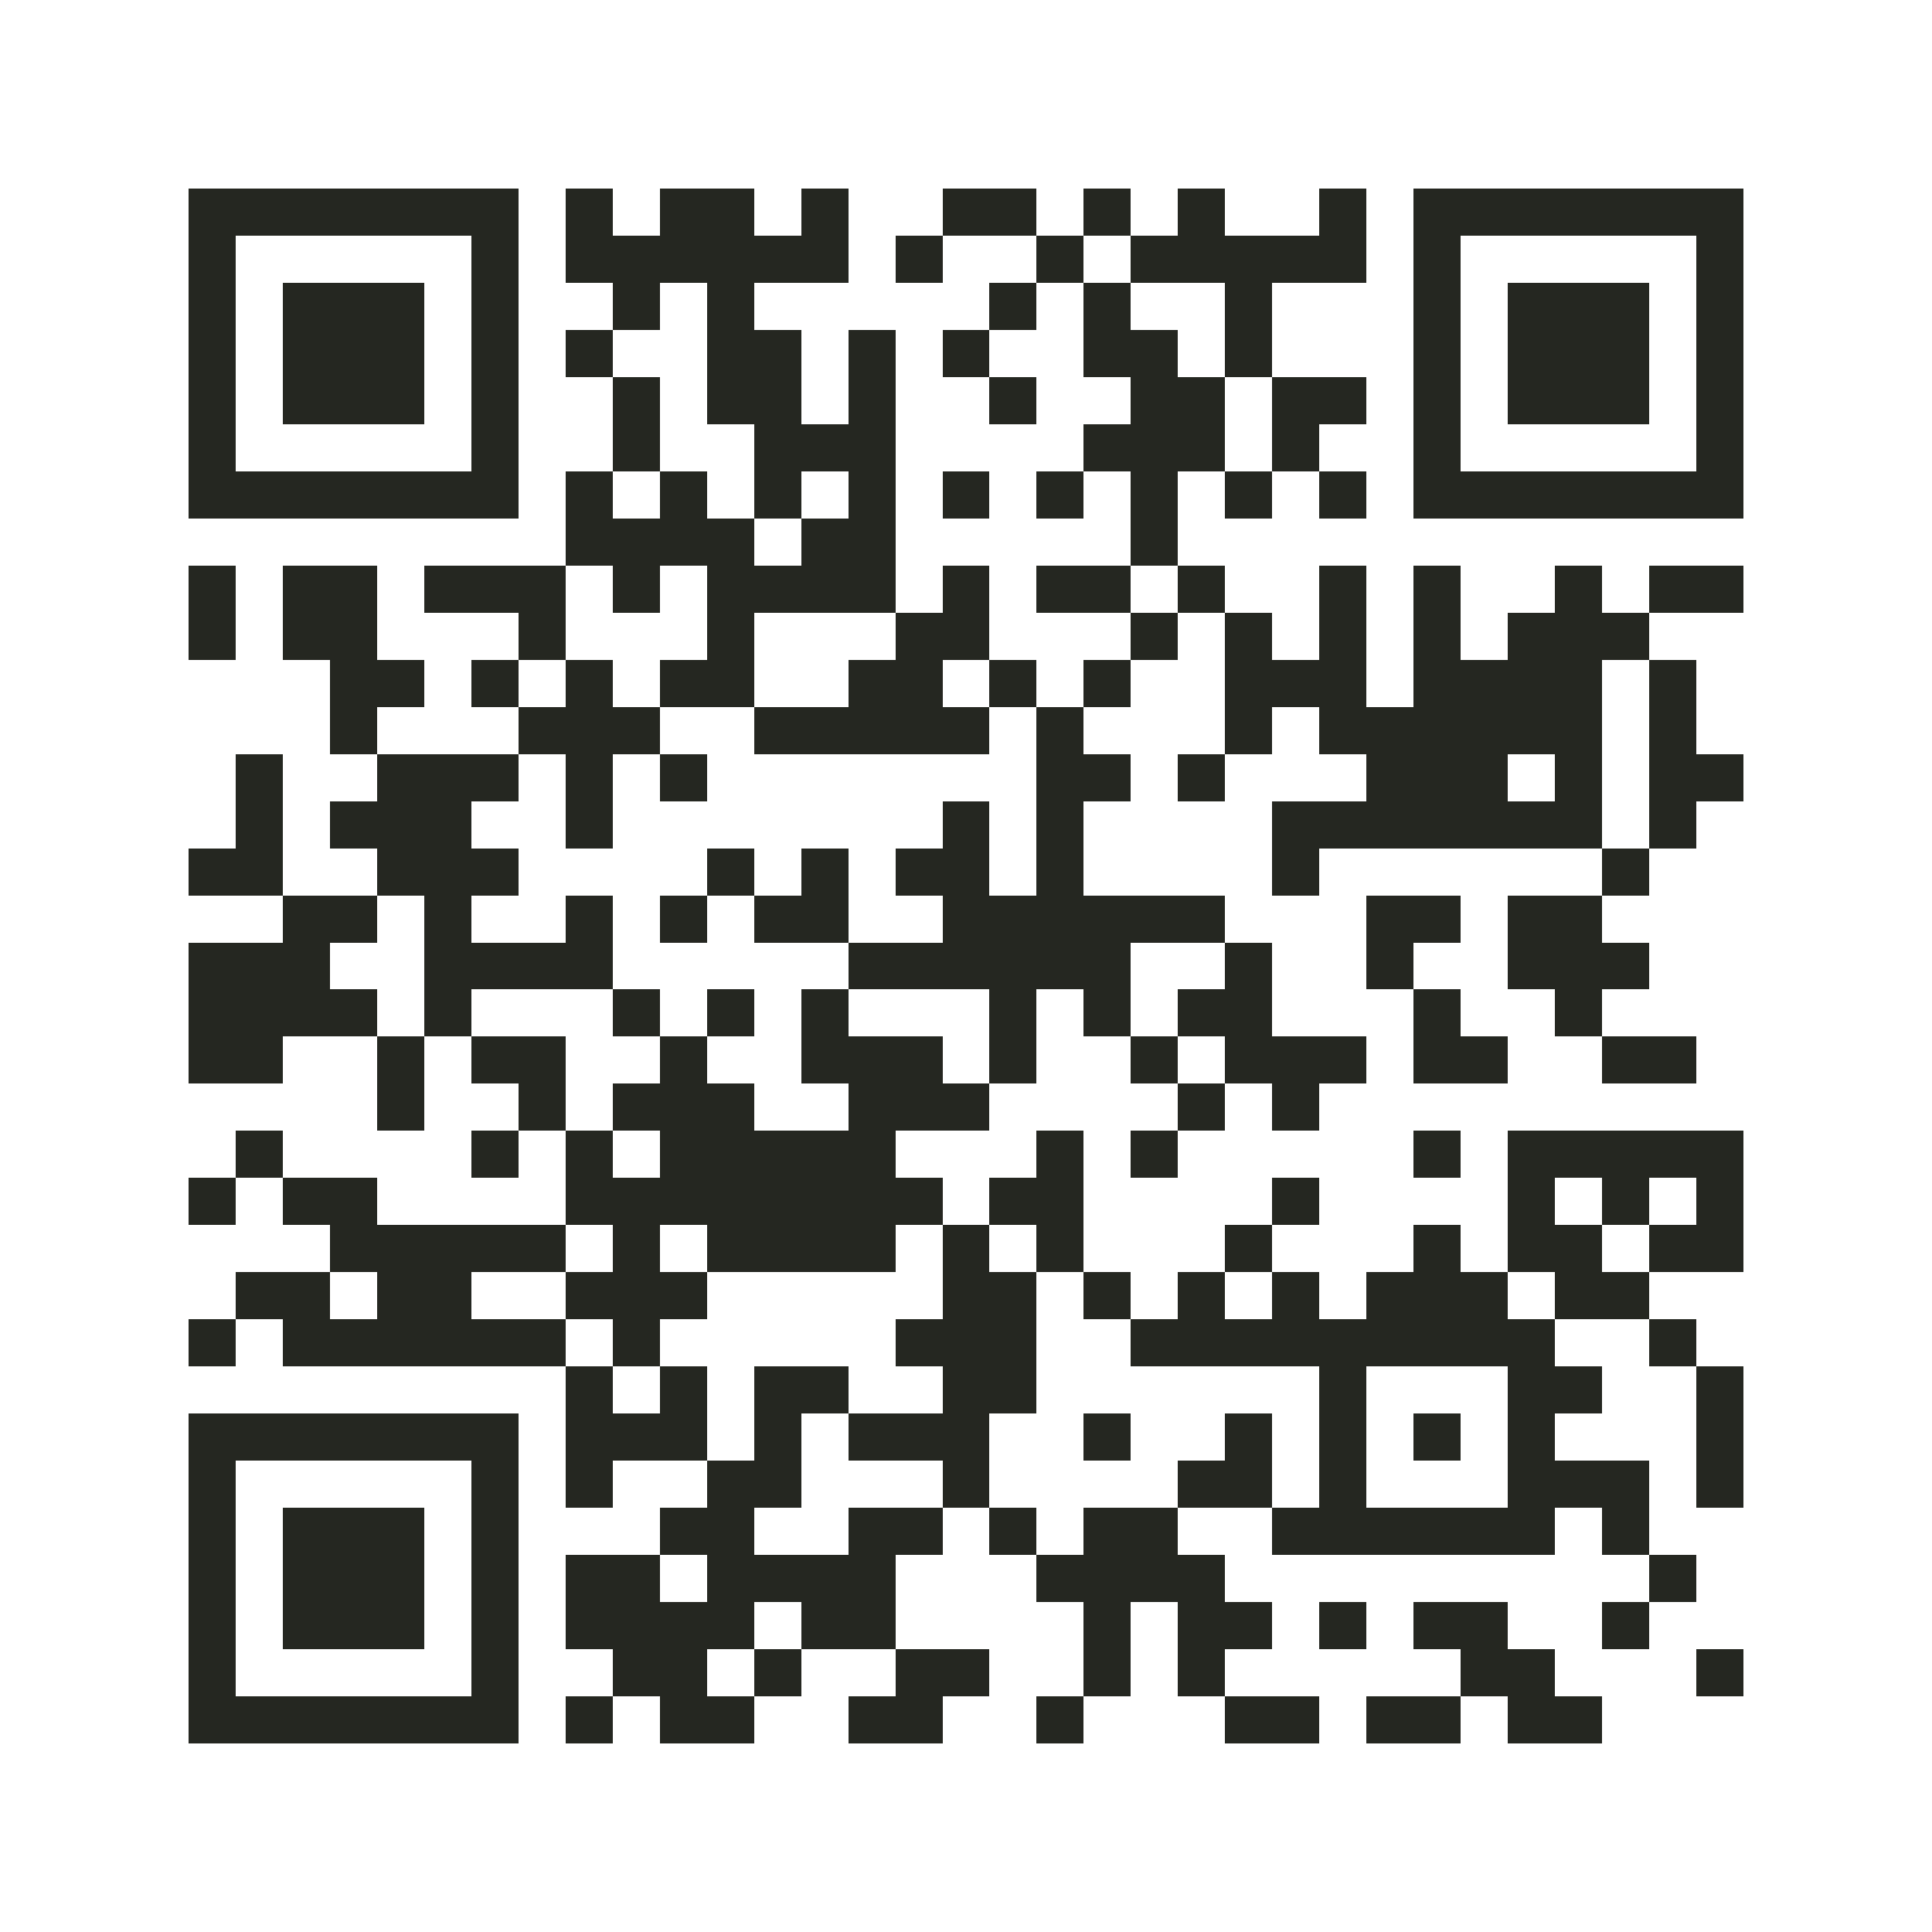
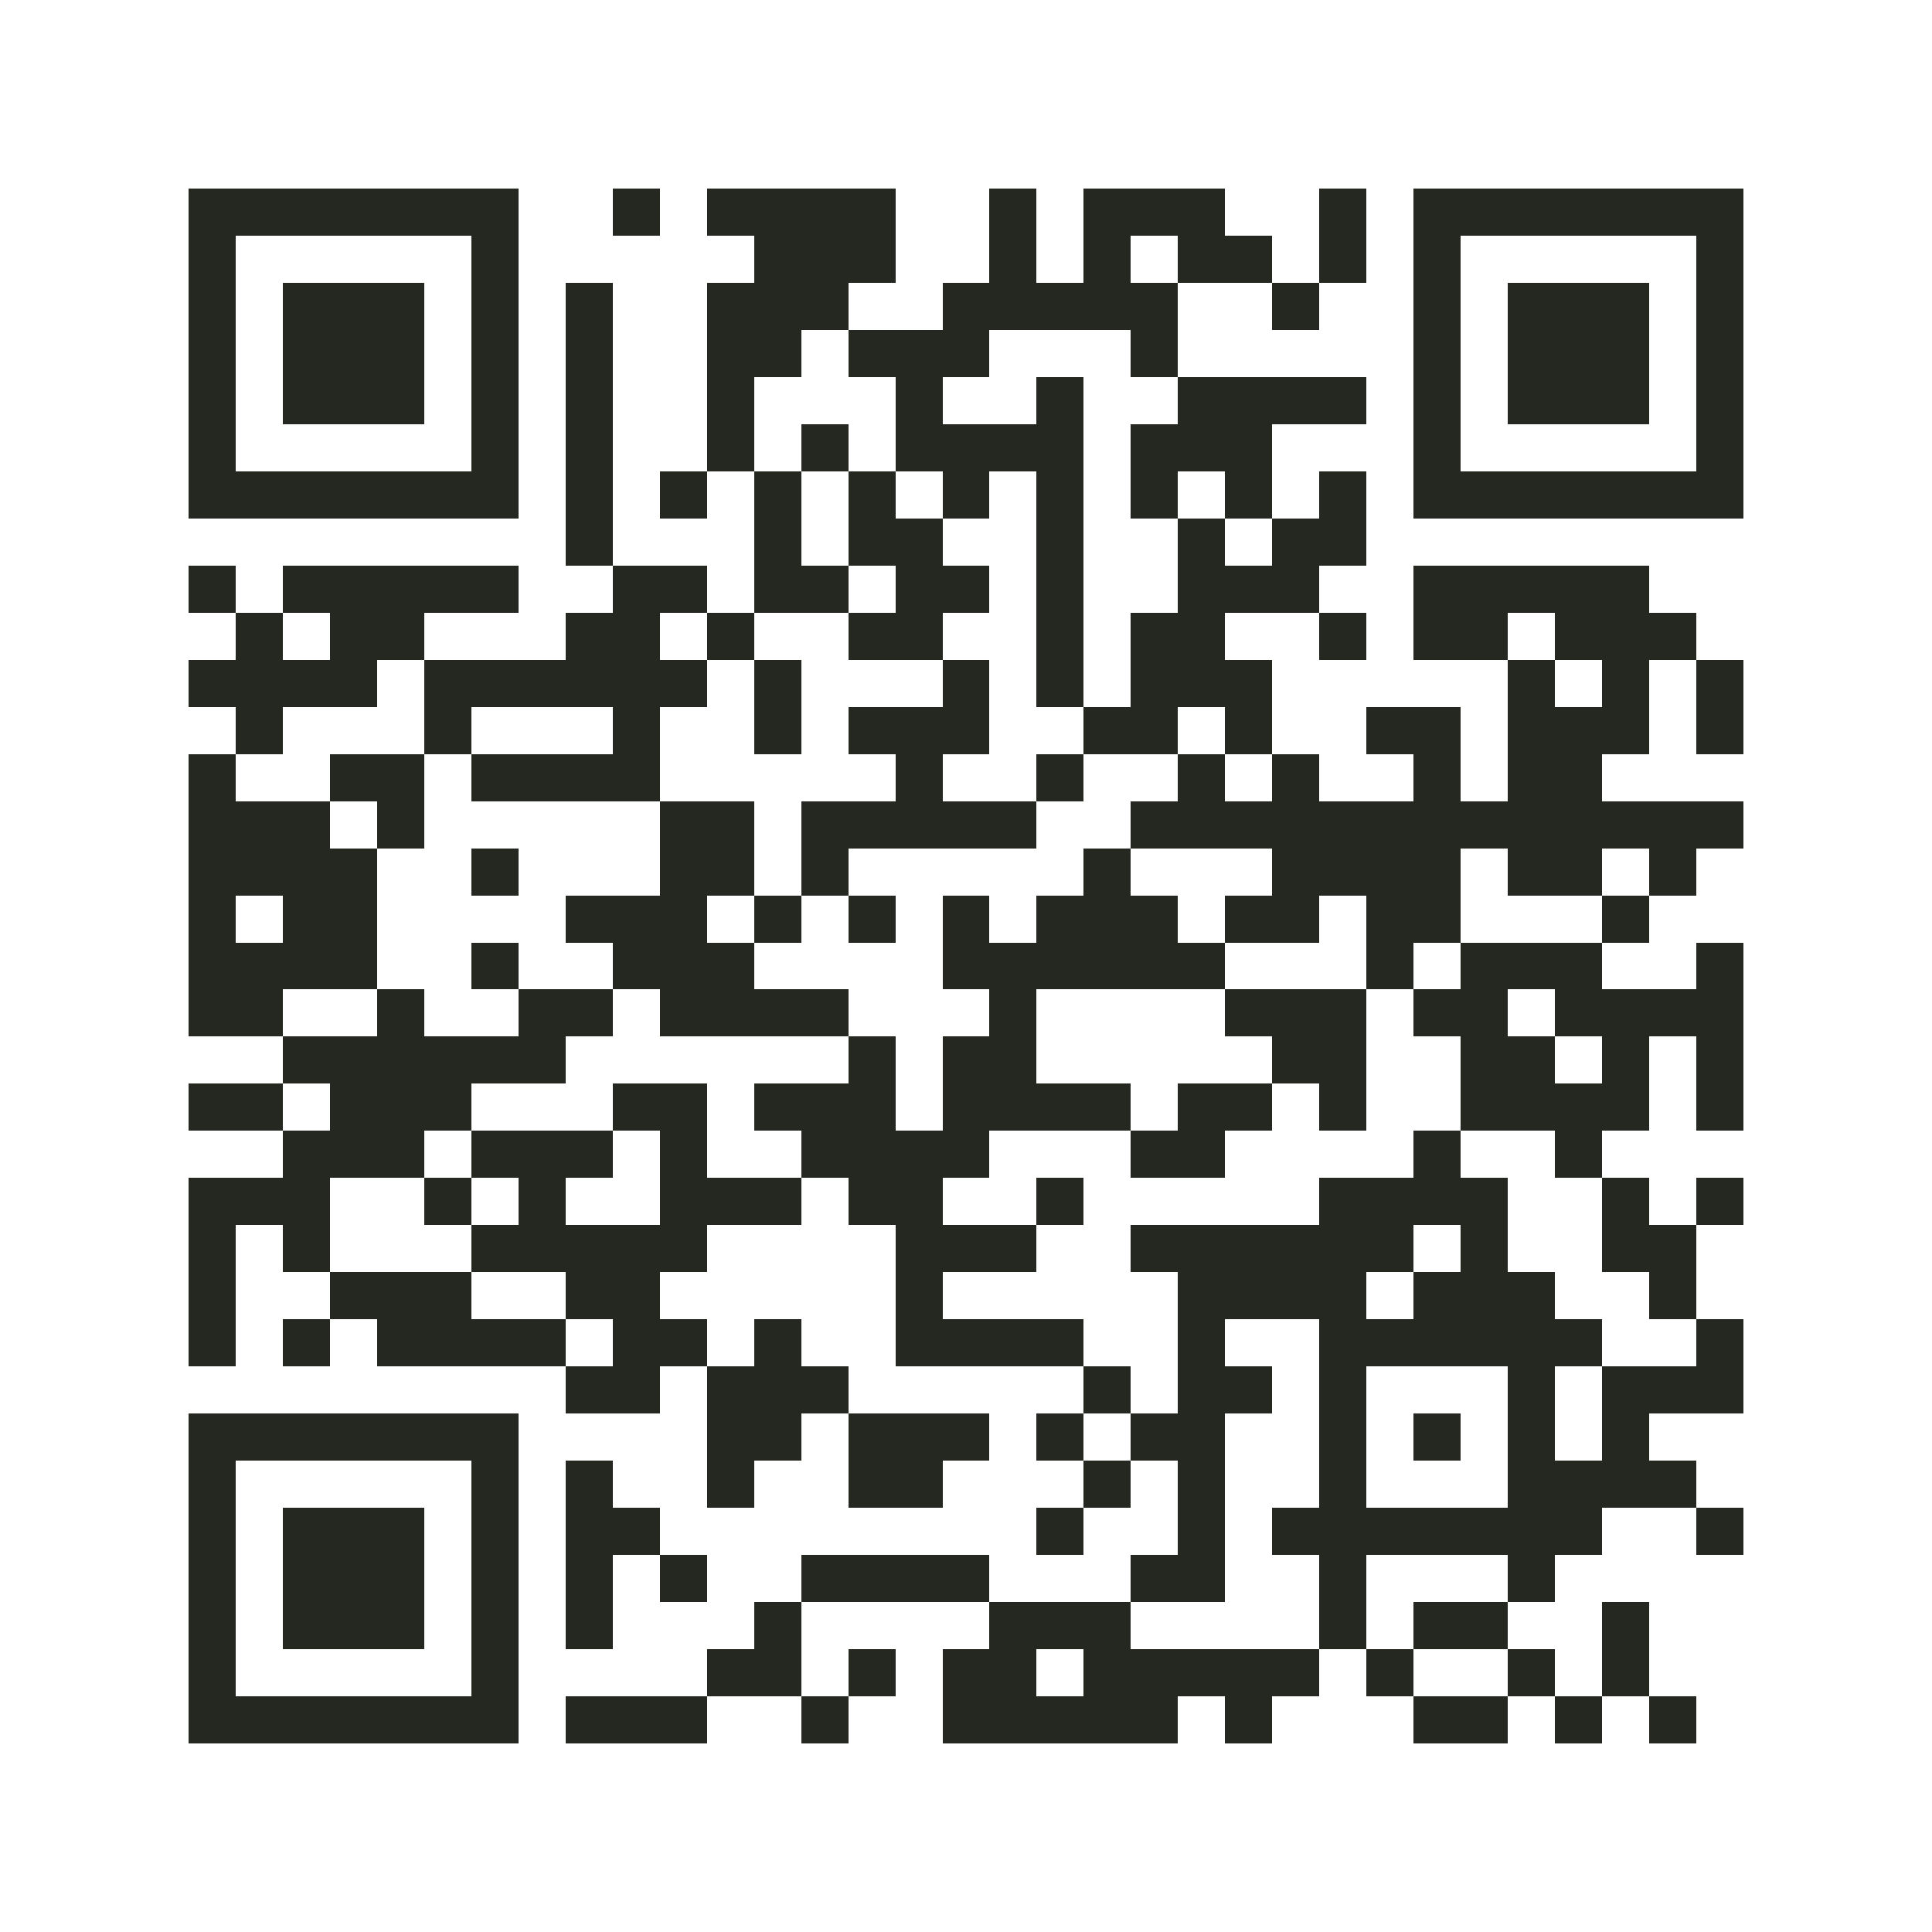
<svg xmlns="http://www.w3.org/2000/svg" viewBox="0 0 41 41" shape-rendering="crispEdges">
  <path fill="#ffffff" d="M0 0h41v41H0z" />
-   <path stroke="#252721" d="M4 4.5h7m1 0h1m1 0h2m1 0h1m2 0h2m1 0h1m1 0h1m2 0h1m1 0h7M4 5.5h1m5 0h1m1 0h6m1 0h1m2 0h1m1 0h5m1 0h1m5 0h1M4 6.5h1m1 0h3m1 0h1m2 0h1m1 0h1m5 0h1m1 0h1m2 0h1m3 0h1m1 0h3m1 0h1M4 7.5h1m1 0h3m1 0h1m1 0h1m2 0h2m1 0h1m1 0h1m2 0h2m1 0h1m3 0h1m1 0h3m1 0h1M4 8.5h1m1 0h3m1 0h1m2 0h1m1 0h2m1 0h1m2 0h1m2 0h2m1 0h2m1 0h1m1 0h3m1 0h1M4 9.5h1m5 0h1m2 0h1m2 0h3m4 0h3m1 0h1m2 0h1m5 0h1M4 10.5h7m1 0h1m1 0h1m1 0h1m1 0h1m1 0h1m1 0h1m1 0h1m1 0h1m1 0h1m1 0h7M12 11.5h4m1 0h2m5 0h1M4 12.5h1m1 0h2m1 0h3m1 0h1m1 0h4m1 0h1m1 0h2m1 0h1m2 0h1m1 0h1m2 0h1m1 0h2M4 13.5h1m1 0h2m3 0h1m3 0h1m3 0h2m3 0h1m1 0h1m1 0h1m1 0h1m1 0h3M7 14.5h2m1 0h1m1 0h1m1 0h2m2 0h2m1 0h1m1 0h1m2 0h3m1 0h4m1 0h1M7 15.5h1m3 0h3m2 0h5m1 0h1m3 0h1m1 0h6m1 0h1M5 16.5h1m2 0h3m1 0h1m1 0h1m7 0h2m1 0h1m3 0h3m1 0h1m1 0h2M5 17.5h1m1 0h3m2 0h1m7 0h1m1 0h1m4 0h7m1 0h1M4 18.5h2m2 0h3m4 0h1m1 0h1m1 0h2m1 0h1m4 0h1m6 0h1M6 19.5h2m1 0h1m2 0h1m1 0h1m1 0h2m2 0h6m3 0h2m1 0h2M4 20.5h3m2 0h4m5 0h6m2 0h1m2 0h1m2 0h3M4 21.5h4m1 0h1m3 0h1m1 0h1m1 0h1m3 0h1m1 0h1m1 0h2m3 0h1m2 0h1M4 22.5h2m2 0h1m1 0h2m2 0h1m2 0h3m1 0h1m2 0h1m1 0h3m1 0h2m2 0h2M8 23.5h1m2 0h1m1 0h3m2 0h3m4 0h1m1 0h1M5 24.5h1m4 0h1m1 0h1m1 0h5m3 0h1m1 0h1m5 0h1m1 0h5M4 25.5h1m1 0h2m4 0h8m1 0h2m4 0h1m4 0h1m1 0h1m1 0h1M7 26.5h5m1 0h1m1 0h4m1 0h1m1 0h1m3 0h1m3 0h1m1 0h2m1 0h2M5 27.5h2m1 0h2m2 0h3m5 0h2m1 0h1m1 0h1m1 0h1m1 0h3m1 0h2M4 28.5h1m1 0h6m1 0h1m5 0h3m2 0h9m2 0h1M12 29.5h1m1 0h1m1 0h2m2 0h2m6 0h1m3 0h2m2 0h1M4 30.5h7m1 0h3m1 0h1m1 0h3m2 0h1m2 0h1m1 0h1m1 0h1m1 0h1m3 0h1M4 31.5h1m5 0h1m1 0h1m2 0h2m3 0h1m4 0h2m1 0h1m3 0h3m1 0h1M4 32.5h1m1 0h3m1 0h1m3 0h2m2 0h2m1 0h1m1 0h2m2 0h6m1 0h1M4 33.5h1m1 0h3m1 0h1m1 0h2m1 0h4m3 0h4m9 0h1M4 34.5h1m1 0h3m1 0h1m1 0h4m1 0h2m4 0h1m1 0h2m1 0h1m1 0h2m2 0h1M4 35.5h1m5 0h1m2 0h2m1 0h1m2 0h2m2 0h1m1 0h1m5 0h2m3 0h1M4 36.5h7m1 0h1m1 0h2m2 0h2m2 0h1m3 0h2m1 0h2m1 0h2" />
+   <path stroke="#252721" d="M4 4.5h7m2 0h1m1 0h4m2 0h1m1 0h3m2 0h1m1 0h7M4 5.5h1m5 0h1m5 0h3m2 0h1m1 0h1m1 0h2m1 0h1m1 0h1m5 0h1M4 6.5h1m1 0h3m1 0h1m1 0h1m2 0h3m2 0h5m2 0h1m2 0h1m1 0h3m1 0h1M4 7.5h1m1 0h3m1 0h1m1 0h1m2 0h2m1 0h3m3 0h1m5 0h1m1 0h3m1 0h1M4 8.5h1m1 0h3m1 0h1m1 0h1m2 0h1m3 0h1m2 0h1m2 0h4m1 0h1m1 0h3m1 0h1M4 9.5h1m5 0h1m1 0h1m2 0h1m1 0h1m1 0h4m1 0h3m3 0h1m5 0h1M4 10.5h7m1 0h1m1 0h1m1 0h1m1 0h1m1 0h1m1 0h1m1 0h1m1 0h1m1 0h1m1 0h7M12 11.5h1m3 0h1m1 0h2m2 0h1m2 0h1m1 0h2M4 12.5h1m1 0h5m2 0h2m1 0h2m1 0h2m1 0h1m2 0h3m2 0h5M5 13.5h1m1 0h2m3 0h2m1 0h1m2 0h2m2 0h1m1 0h2m2 0h1m1 0h2m1 0h3M4 14.5h4m1 0h6m1 0h1m3 0h1m1 0h1m1 0h3m5 0h1m1 0h1m1 0h1M5 15.5h1m3 0h1m3 0h1m2 0h1m1 0h3m2 0h2m1 0h1m2 0h2m1 0h3m1 0h1M4 16.5h1m2 0h2m1 0h4m5 0h1m2 0h1m2 0h1m1 0h1m2 0h1m1 0h2M4 17.5h3m1 0h1m5 0h2m1 0h5m2 0h13M4 18.5h4m2 0h1m3 0h2m1 0h1m5 0h1m3 0h4m1 0h2m1 0h1M4 19.5h1m1 0h2m4 0h3m1 0h1m1 0h1m1 0h1m1 0h3m1 0h2m1 0h2m3 0h1M4 20.5h4m2 0h1m2 0h3m4 0h6m3 0h1m1 0h3m2 0h1M4 21.5h2m2 0h1m2 0h2m1 0h4m3 0h1m4 0h3m1 0h2m1 0h4M6 22.5h6m6 0h1m1 0h2m5 0h2m2 0h2m1 0h1m1 0h1M4 23.5h2m1 0h3m3 0h2m1 0h3m1 0h4m1 0h2m1 0h1m2 0h4m1 0h1M6 24.5h3m1 0h3m1 0h1m2 0h4m3 0h2m4 0h1m2 0h1M4 25.5h3m2 0h1m1 0h1m2 0h3m1 0h2m2 0h1m5 0h4m2 0h1m1 0h1M4 26.5h1m1 0h1m3 0h5m4 0h3m2 0h6m1 0h1m2 0h2M4 27.5h1m2 0h3m2 0h2m5 0h1m5 0h4m1 0h3m2 0h1M4 28.5h1m1 0h1m1 0h4m1 0h2m1 0h1m2 0h4m2 0h1m2 0h6m2 0h1M12 29.5h2m1 0h3m5 0h1m1 0h2m1 0h1m3 0h1m1 0h3M4 30.5h7m4 0h2m1 0h3m1 0h1m1 0h2m2 0h1m1 0h1m1 0h1m1 0h1M4 31.5h1m5 0h1m1 0h1m2 0h1m2 0h2m3 0h1m1 0h1m2 0h1m3 0h4M4 32.5h1m1 0h3m1 0h1m1 0h2m8 0h1m2 0h1m1 0h7m2 0h1M4 33.5h1m1 0h3m1 0h1m1 0h1m1 0h1m2 0h4m3 0h2m2 0h1m3 0h1M4 34.5h1m1 0h3m1 0h1m1 0h1m3 0h1m4 0h3m4 0h1m1 0h2m2 0h1M4 35.5h1m5 0h1m4 0h2m1 0h1m1 0h2m1 0h5m1 0h1m2 0h1m1 0h1M4 36.5h7m1 0h3m2 0h1m2 0h5m1 0h1m3 0h2m1 0h1m1 0h1" />
</svg>
